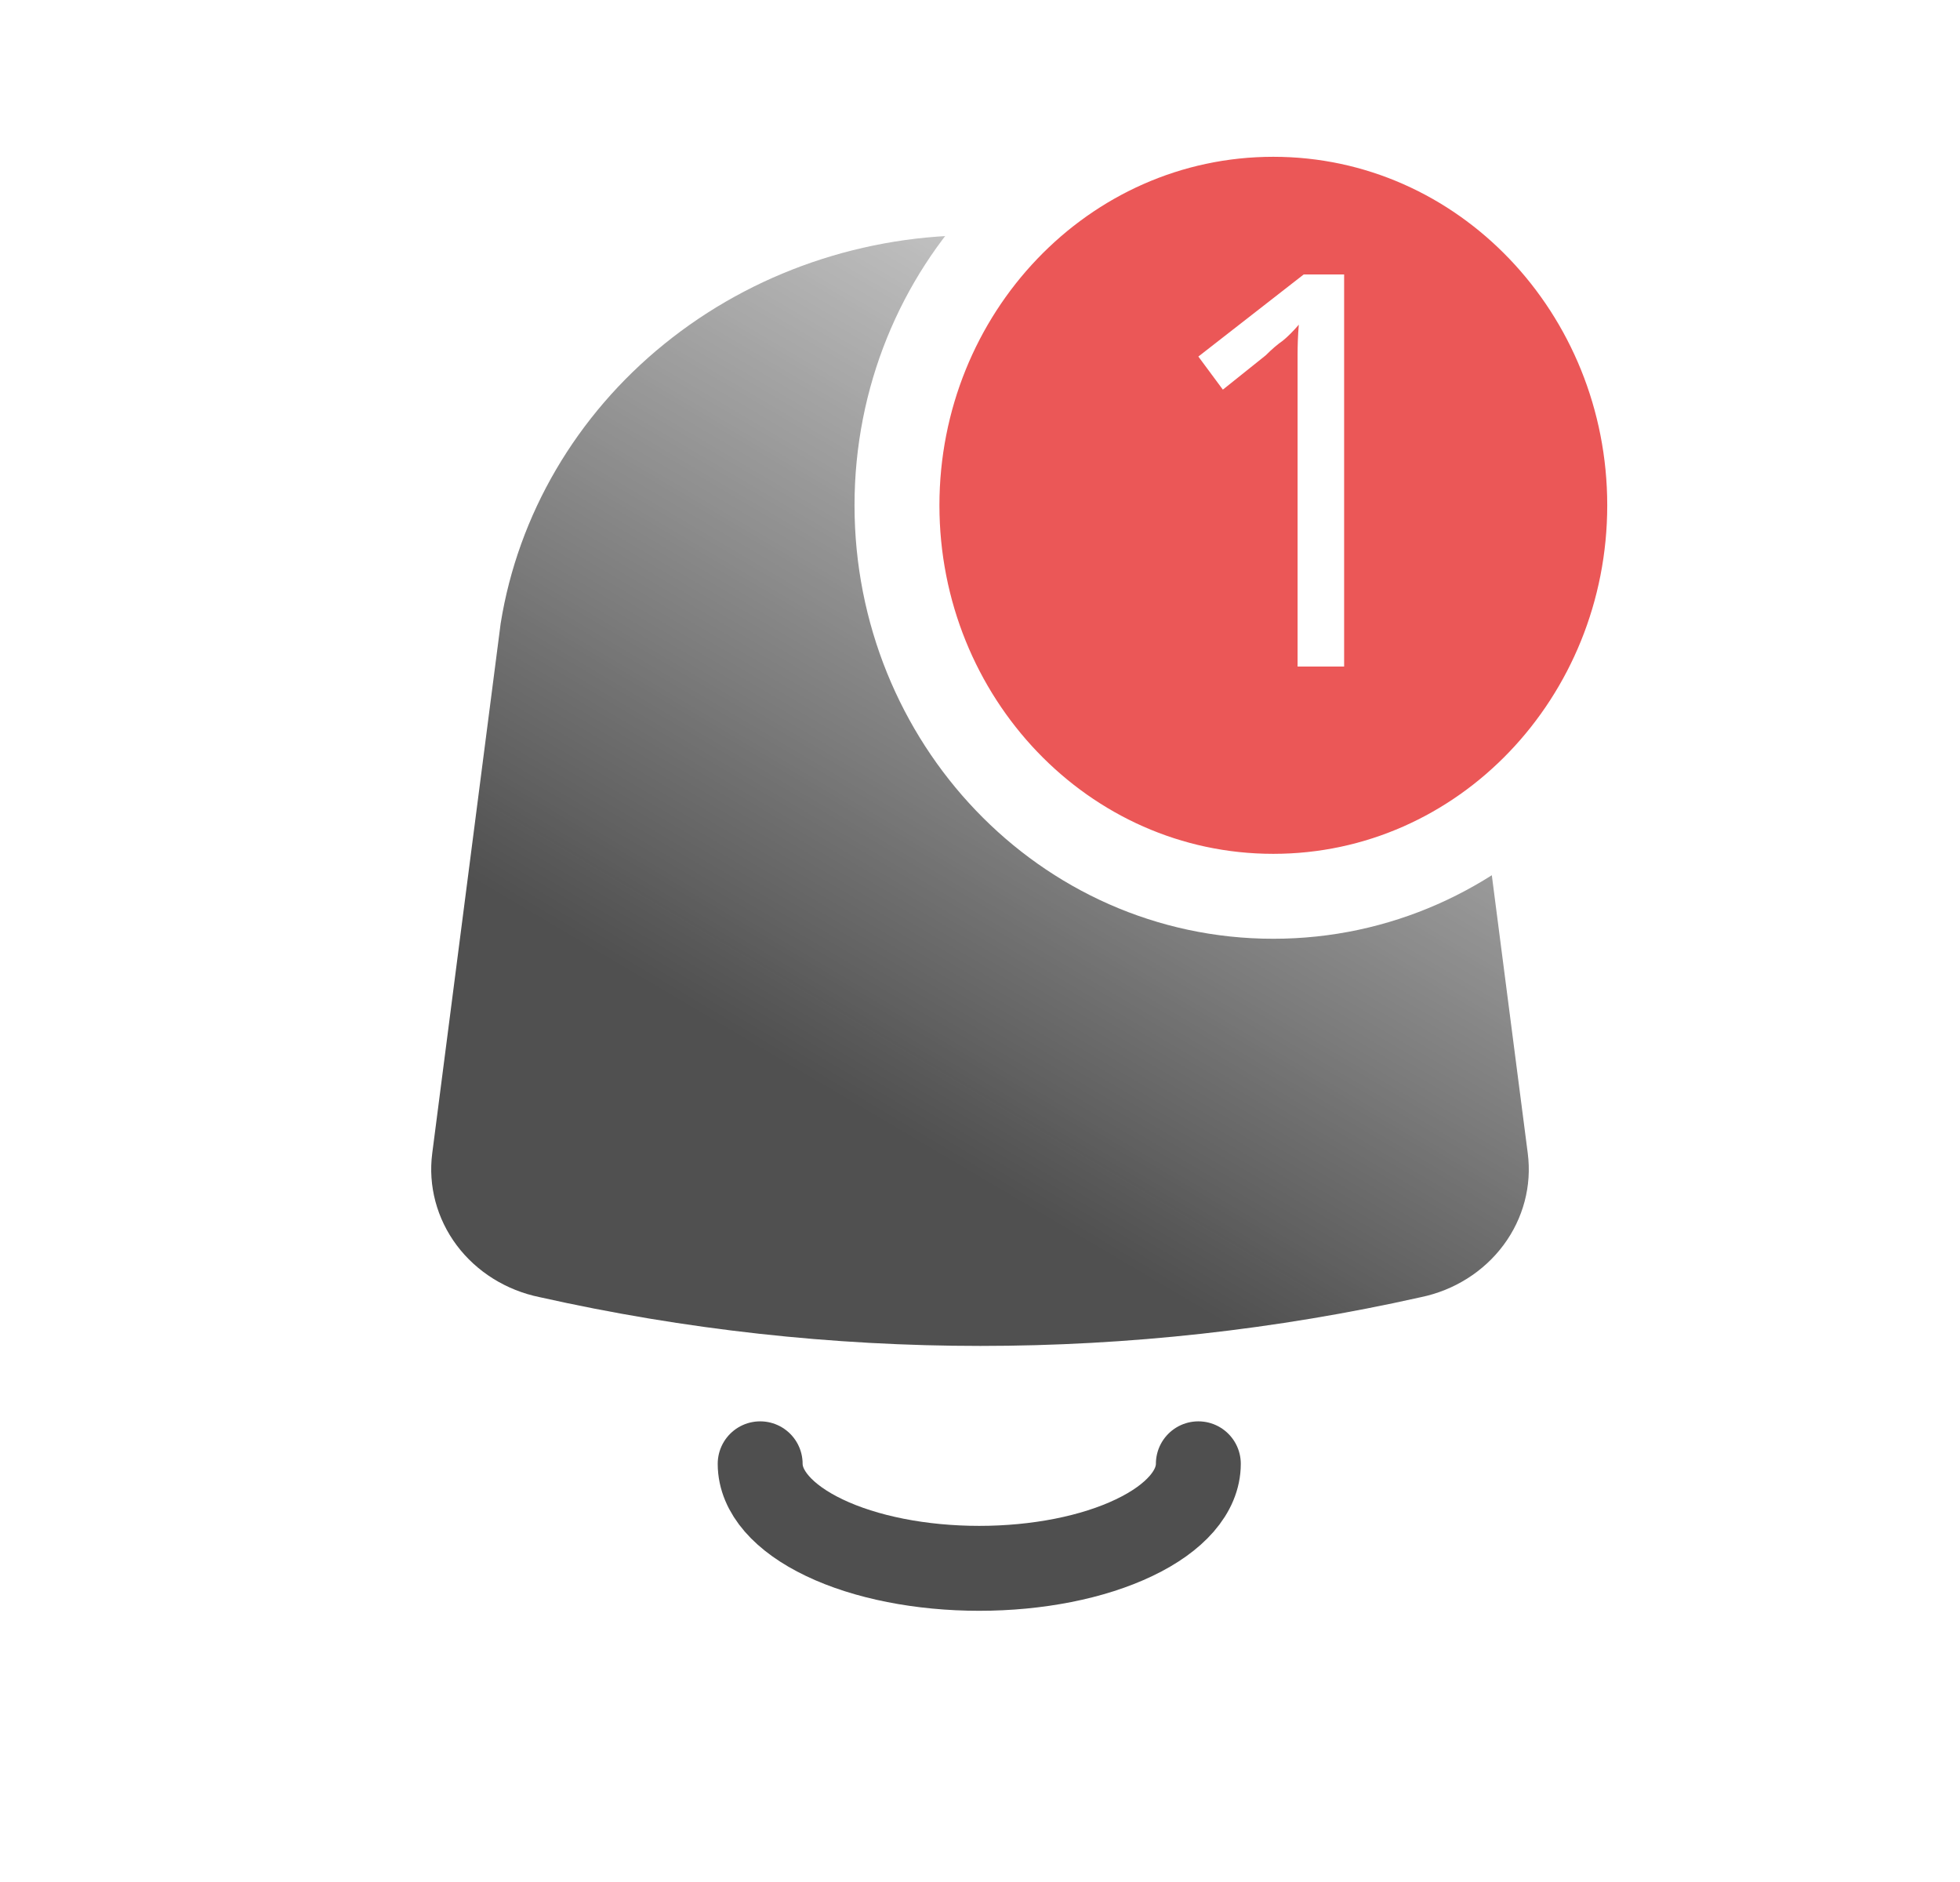
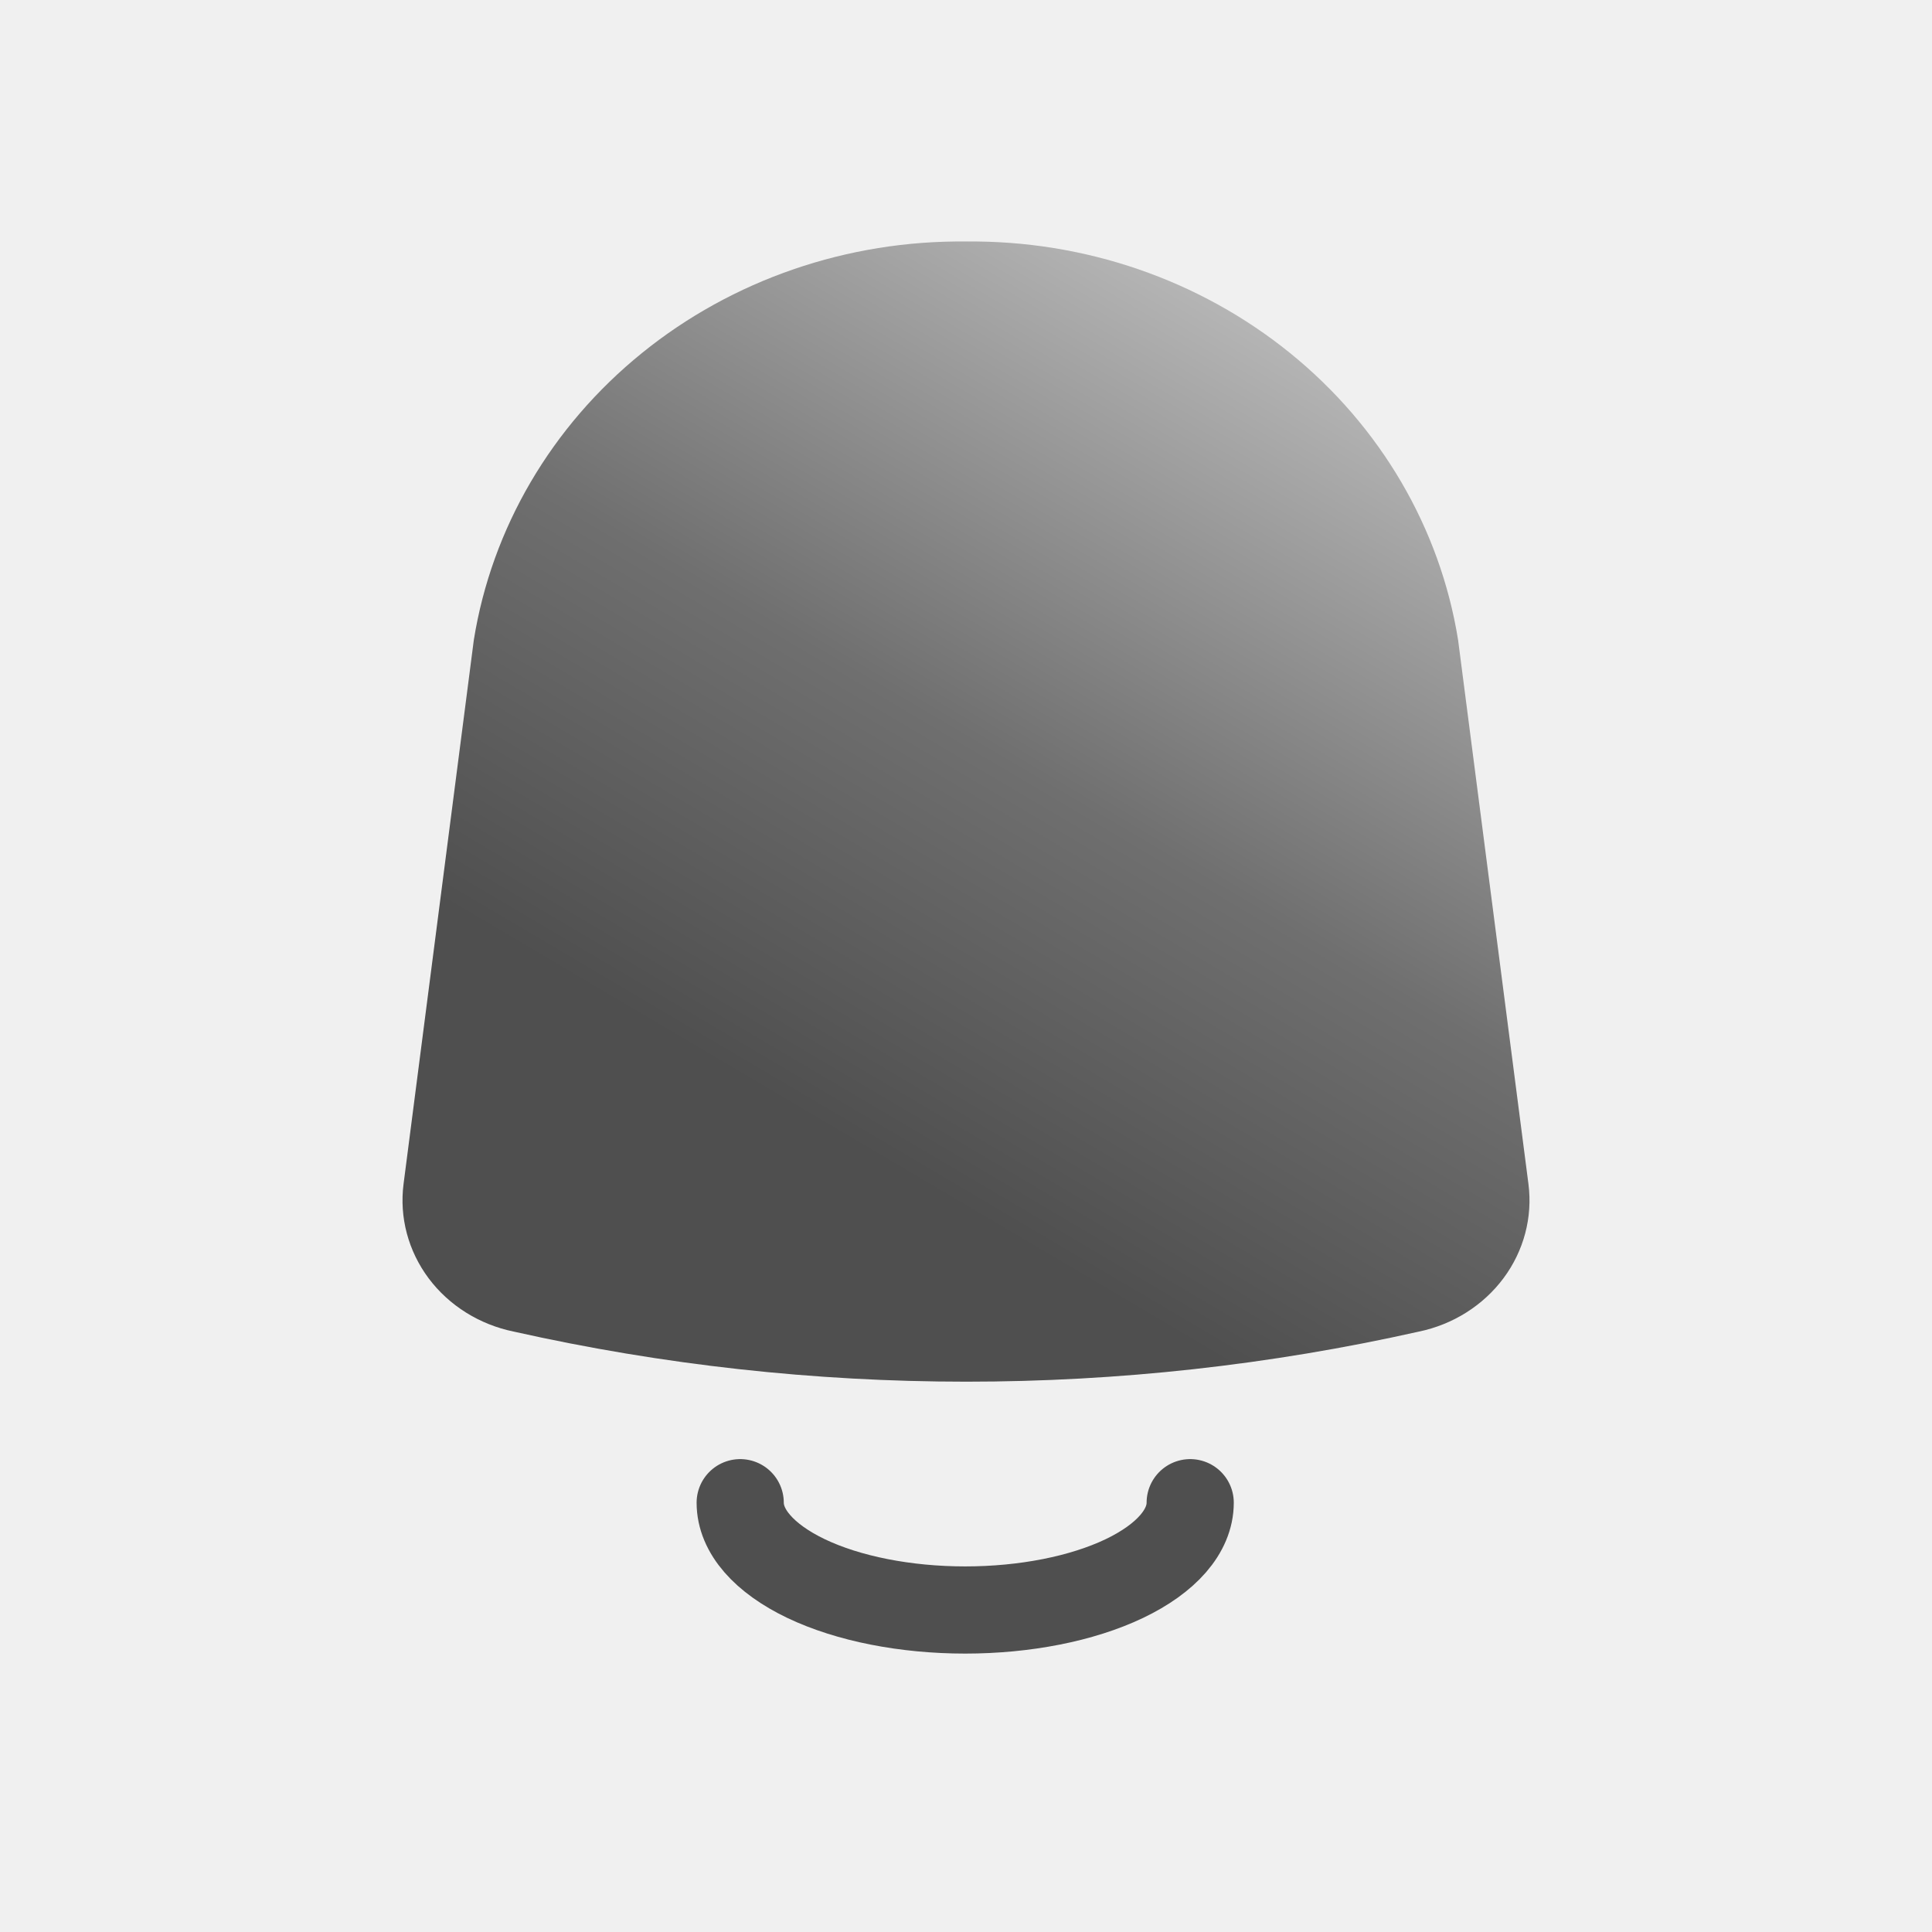
- <svg xmlns="http://www.w3.org/2000/svg" width="25" height="24" viewBox="0 0 25 24" fill="none">
-   <rect width="25" height="24" fill="#F5F5F5" />
-   <g clip-path="url(#clip0_23_8480)">
-     <rect width="375" height="812" transform="translate(-175 -706)" fill="#F9FAFC" />
-     <rect x="-155" y="-114" width="335" height="510" rx="8" fill="white" />
-     <text fill="black" xml:space="preserve" style="white-space: pre" font-family="Saira" font-size="14" letter-spacing="0em">
-       <tspan x="-139" y="5.872">USDC+EURC are issued by @circle and backed </tspan>
-       <tspan x="-139" y="25.872">by a full-reserve model, ensuring stability + </tspan>
-       <tspan x="-139" y="45.872">instant access to digital currency. Both $USDC </tspan>
-       <tspan x="-139" y="65.872">and SEURC are native to the #Avalanche </tspan>
-       <tspan x="-139" y="85.872">blockchain, ensuring that a global user base </tspan>
-       <tspan x="-139" y="105.872">can leverage the fast and efficient tech of </tspan>
-       <tspan x="-139" y="125.872">#Avalanche while accessing 24/7. FX on </tspan>
-       <tspan x="-139" y="145.872">Trader Joe, with near-instant low-cost </tspan>
-       <tspan x="-139" y="165.872">swaps...</tspan>
-     </text>
-     <text fill="#F66429" xml:space="preserve" style="white-space: pre" font-family="Saira" font-size="14" letter-spacing="0em">
-       <tspan x="-88.141" y="165.872">See More</tspan>
-     </text>
-     <text fill="black" xml:space="preserve" style="white-space: pre" font-family="Saira" font-size="14" letter-spacing="0em">
-       <tspan x="-139" y="-14.128">
- </tspan>
-     </text>
-     <text fill="black" xml:space="preserve" style="white-space: pre" font-family="Saira" font-size="14" font-weight="500" letter-spacing="0em">
-       <tspan x="-139" y="-34.128">SAVAX Incentives are live for SEURC - SUSDC
- </tspan>
-     </text>
-     <rect x="-175" y="-16" width="375" height="88" rx="15" fill="white" />
-     <g style="mix-blend-mode:luminosity">
-       <path d="M15.285 18.667C15.285 19.02 14.991 19.359 14.466 19.609C13.942 19.86 13.232 20 12.49 20C11.749 20 11.038 19.86 10.514 19.609C9.99 19.359 9.696 19.02 9.696 18.667" stroke="#9E2D2F" stroke-width="1.083" stroke-linecap="round" stroke-linejoin="round" />
-       <path d="M6.884 16.542C6.457 16.455 6.079 16.219 5.825 15.88C5.571 15.54 5.46 15.122 5.513 14.709L6.386 7.95C6.609 6.561 7.351 5.295 8.474 4.386C9.597 3.476 11.027 2.984 12.5 3C13.973 2.984 15.403 3.476 16.526 4.386C17.649 5.295 18.39 6.561 18.613 7.95L19.487 14.709C19.54 15.121 19.43 15.538 19.178 15.877C18.926 16.216 18.55 16.454 18.124 16.542C14.428 17.371 10.581 17.371 6.884 16.542Z" fill="url(#paint0_linear_23_8480)" />
-     </g>
-     <path d="M16.241 11.43C18.914 11.43 21.042 9.176 21.042 6.444C21.042 3.713 18.914 1.458 16.241 1.458C13.569 1.458 11.441 3.713 11.441 6.444C11.441 9.176 13.569 11.43 16.241 11.43Z" fill="#EB5757" stroke="white" stroke-width="1.083" />
-     <text fill="white" xml:space="preserve" style="white-space: pre" font-family="Saira" font-size="7" font-weight="500" letter-spacing="0em">
-       <tspan x="14.66" y="8.499">1</tspan>
-     </text>
+ <svg xmlns="http://www.w3.org/2000/svg" width="24" height="24" viewBox="0 0 24 24" fill="none">
+   <g style="mix-blend-mode:luminosity">
+     <path d="M14.785 18.667C14.785 19.02 14.491 19.359 13.966 19.61C13.442 19.86 12.731 20 11.99 20C11.249 20 10.538 19.86 10.014 19.61C9.49 19.359 9.195 19.02 9.195 18.667" stroke="#4F4F4F" stroke-width="1.083" stroke-linecap="round" stroke-linejoin="round" />
+     <path d="M6.384 16.542C5.957 16.455 5.579 16.219 5.325 15.88C5.071 15.54 4.96 15.122 5.013 14.709L5.886 7.95C6.109 6.561 6.851 5.295 7.974 4.386C9.097 3.476 10.527 2.984 12 3C13.473 2.984 14.903 3.476 16.026 4.386C17.149 5.295 17.89 6.561 18.113 7.95L18.987 14.709C19.04 15.121 18.93 15.538 18.678 15.877C18.426 16.216 18.05 16.454 17.624 16.542C13.928 17.371 10.081 17.371 6.384 16.542Z" fill="url(#paint0_linear_45_5)" />
  </g>
  <defs>
-     <linearGradient id="paint0_linear_23_8480" x1="15.379" y1="3.398" x2="9.531" y2="13.306" gradientUnits="userSpaceOnUse">
-       <stop stop-color="#FBD04E" />
-       <stop offset="0.56" stop-color="#F56328" />
-       <stop offset="1" stop-color="#A12D30" />
+     <linearGradient id="paint0_linear_45_5" x1="14.879" y1="3.398" x2="9.031" y2="13.306" gradientUnits="userSpaceOnUse">
+       <stop stop-color="#B7B7B7" />
+       <stop offset="0.56" stop-color="#6F6F6F" />
+       <stop offset="1" stop-color="#4F4F4F" />
    </linearGradient>
-     <clipPath id="clip0_23_8480">
-       <rect width="375" height="812" fill="white" transform="translate(-175 -706)" />
-     </clipPath>
  </defs>
</svg>
